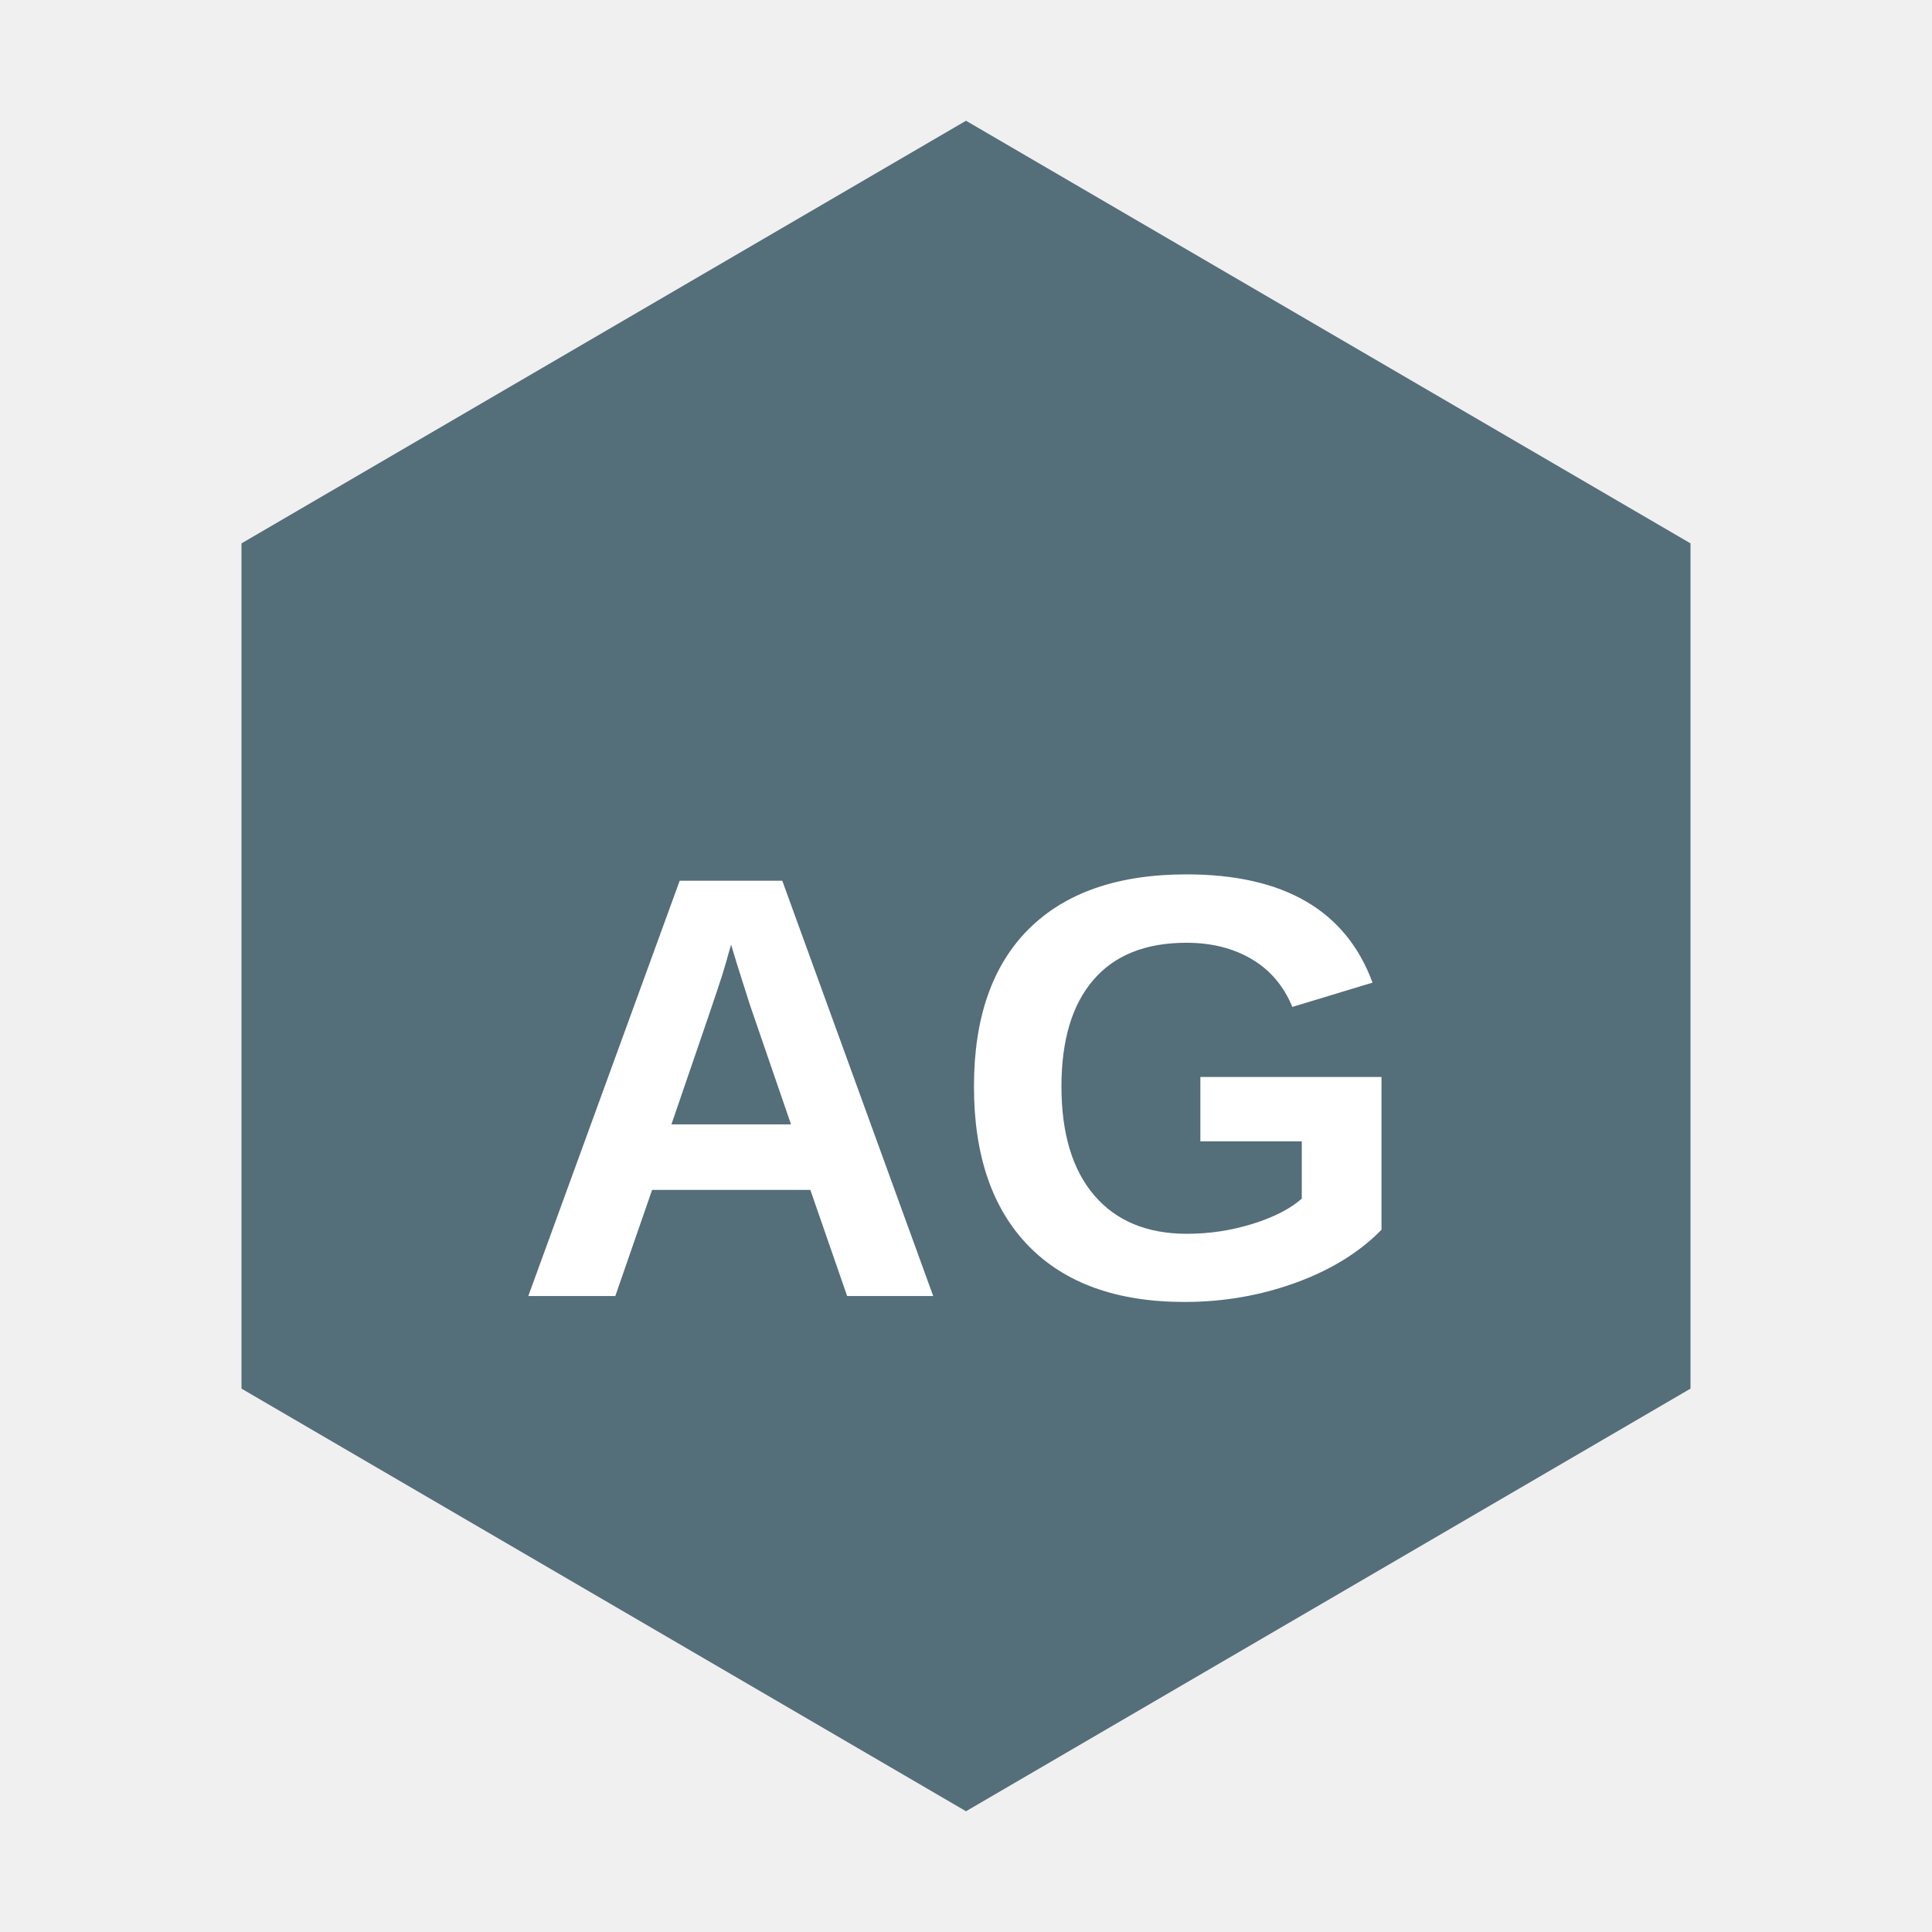
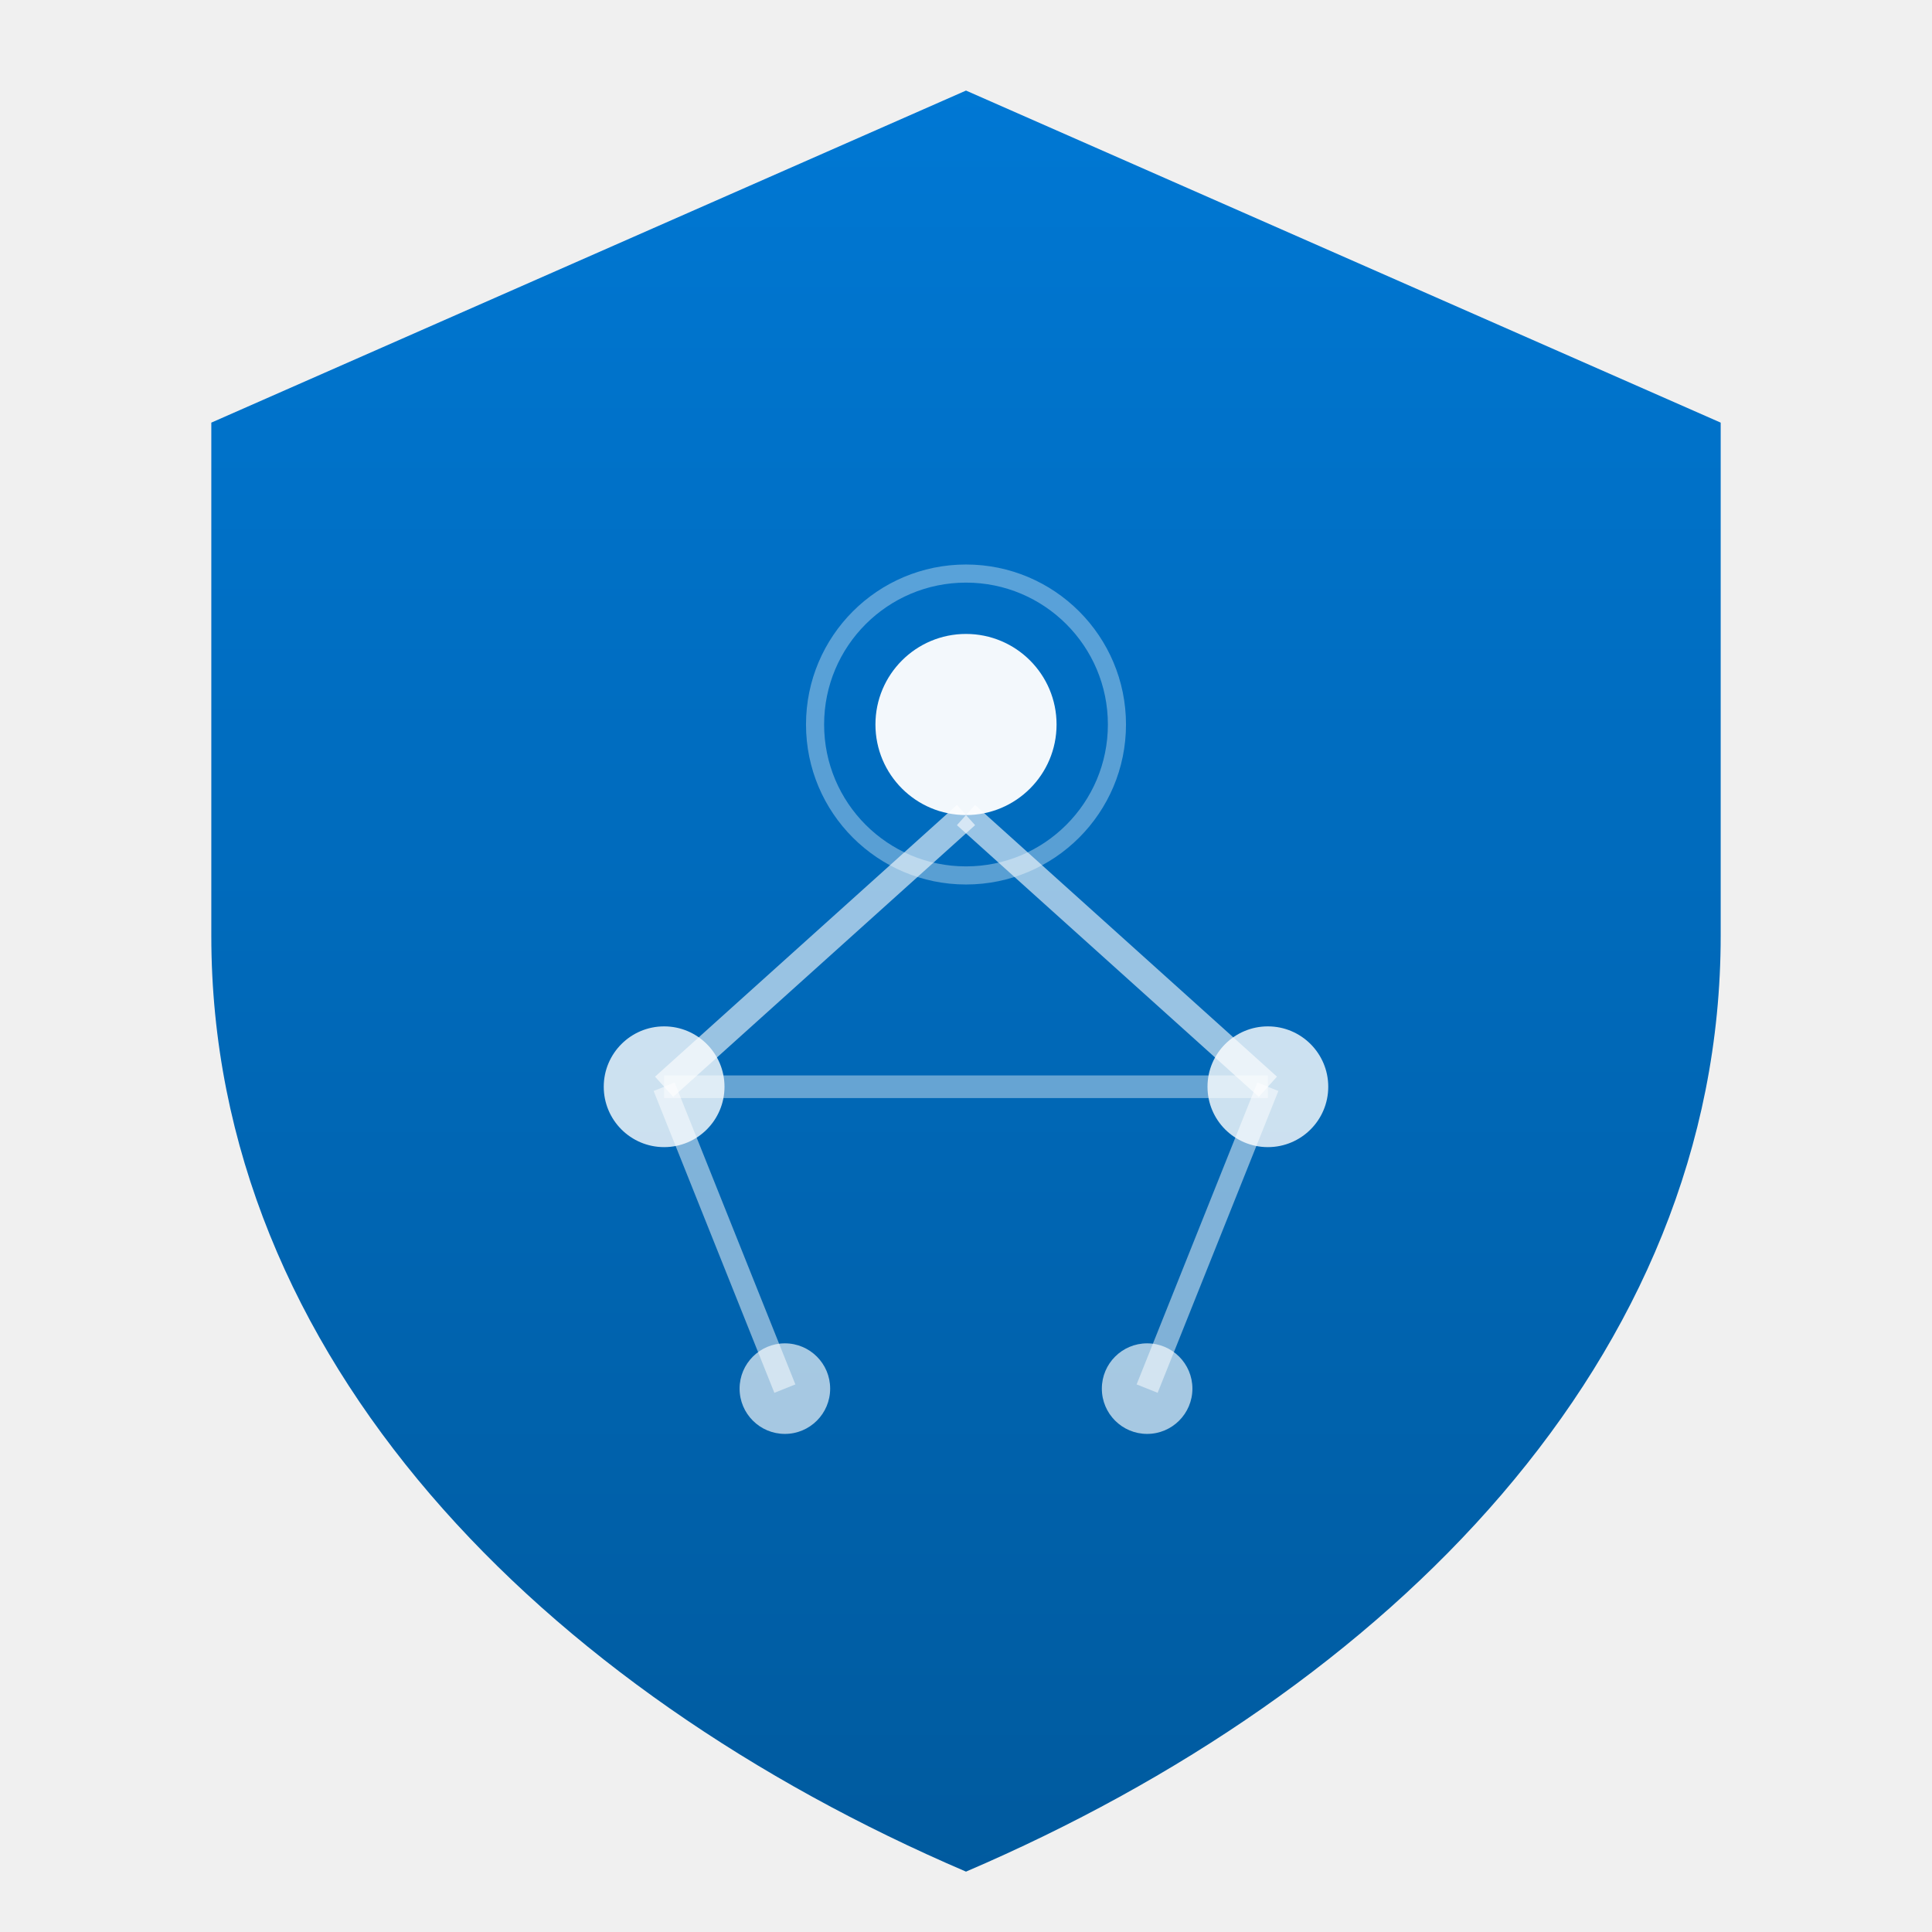
<svg xmlns="http://www.w3.org/2000/svg" viewBox="0 0 128 128">
-   <path d="M64 8 L112 36 L112 92 L64 120 L16 92 L16 36 Z" fill="#546E7A" />
-   <text x="64" y="72" font-family="Arial, Helvetica, sans-serif" font-size="40" font-weight="bold" fill="#FFFFFF" text-anchor="middle" dominant-baseline="central">AG</text>
+   <defs>
+     <linearGradient id="shieldGrad" x1="0" y1="0" x2="0" y2="1">
+       <stop offset="0%" stop-color="#0078D4" />
+       <stop offset="100%" stop-color="#005A9E" />
+     </linearGradient>
+   </defs>
+   <path d="M64 6 L114 28 L114 62 C114 90 92 112 64 124 C36 112 14 90 14 62 L14 28 Z" fill="url(#shieldGrad)" />
+   <circle cx="64" cy="48" r="6" fill="#fff" opacity="0.95" />
+   <circle cx="44" cy="72" r="4" fill="#fff" opacity="0.8" />
+   <circle cx="84" cy="72" r="4" fill="#fff" opacity="0.8" />
+   <circle cx="52" cy="92" r="3" fill="#fff" opacity="0.65" />
+   <circle cx="76" cy="92" r="3" fill="#fff" opacity="0.65" />
+   <line x1="64" y1="54" x2="44" y2="72" stroke="#fff" stroke-width="1.8" opacity="0.6" />
+   <line x1="64" y1="54" x2="84" y2="72" stroke="#fff" stroke-width="1.8" opacity="0.6" />
+   <line x1="44" y1="72" x2="52" y2="92" stroke="#fff" stroke-width="1.5" opacity="0.5" />
+   <line x1="84" y1="72" x2="76" y2="92" stroke="#fff" stroke-width="1.5" opacity="0.5" />
+   <line x1="44" y1="72" x2="84" y2="72" stroke="#fff" stroke-width="1.5" opacity="0.4" />
+   <circle cx="64" cy="48" r="10" fill="none" stroke="#fff" stroke-width="1.2" opacity="0.35" />
</svg>
